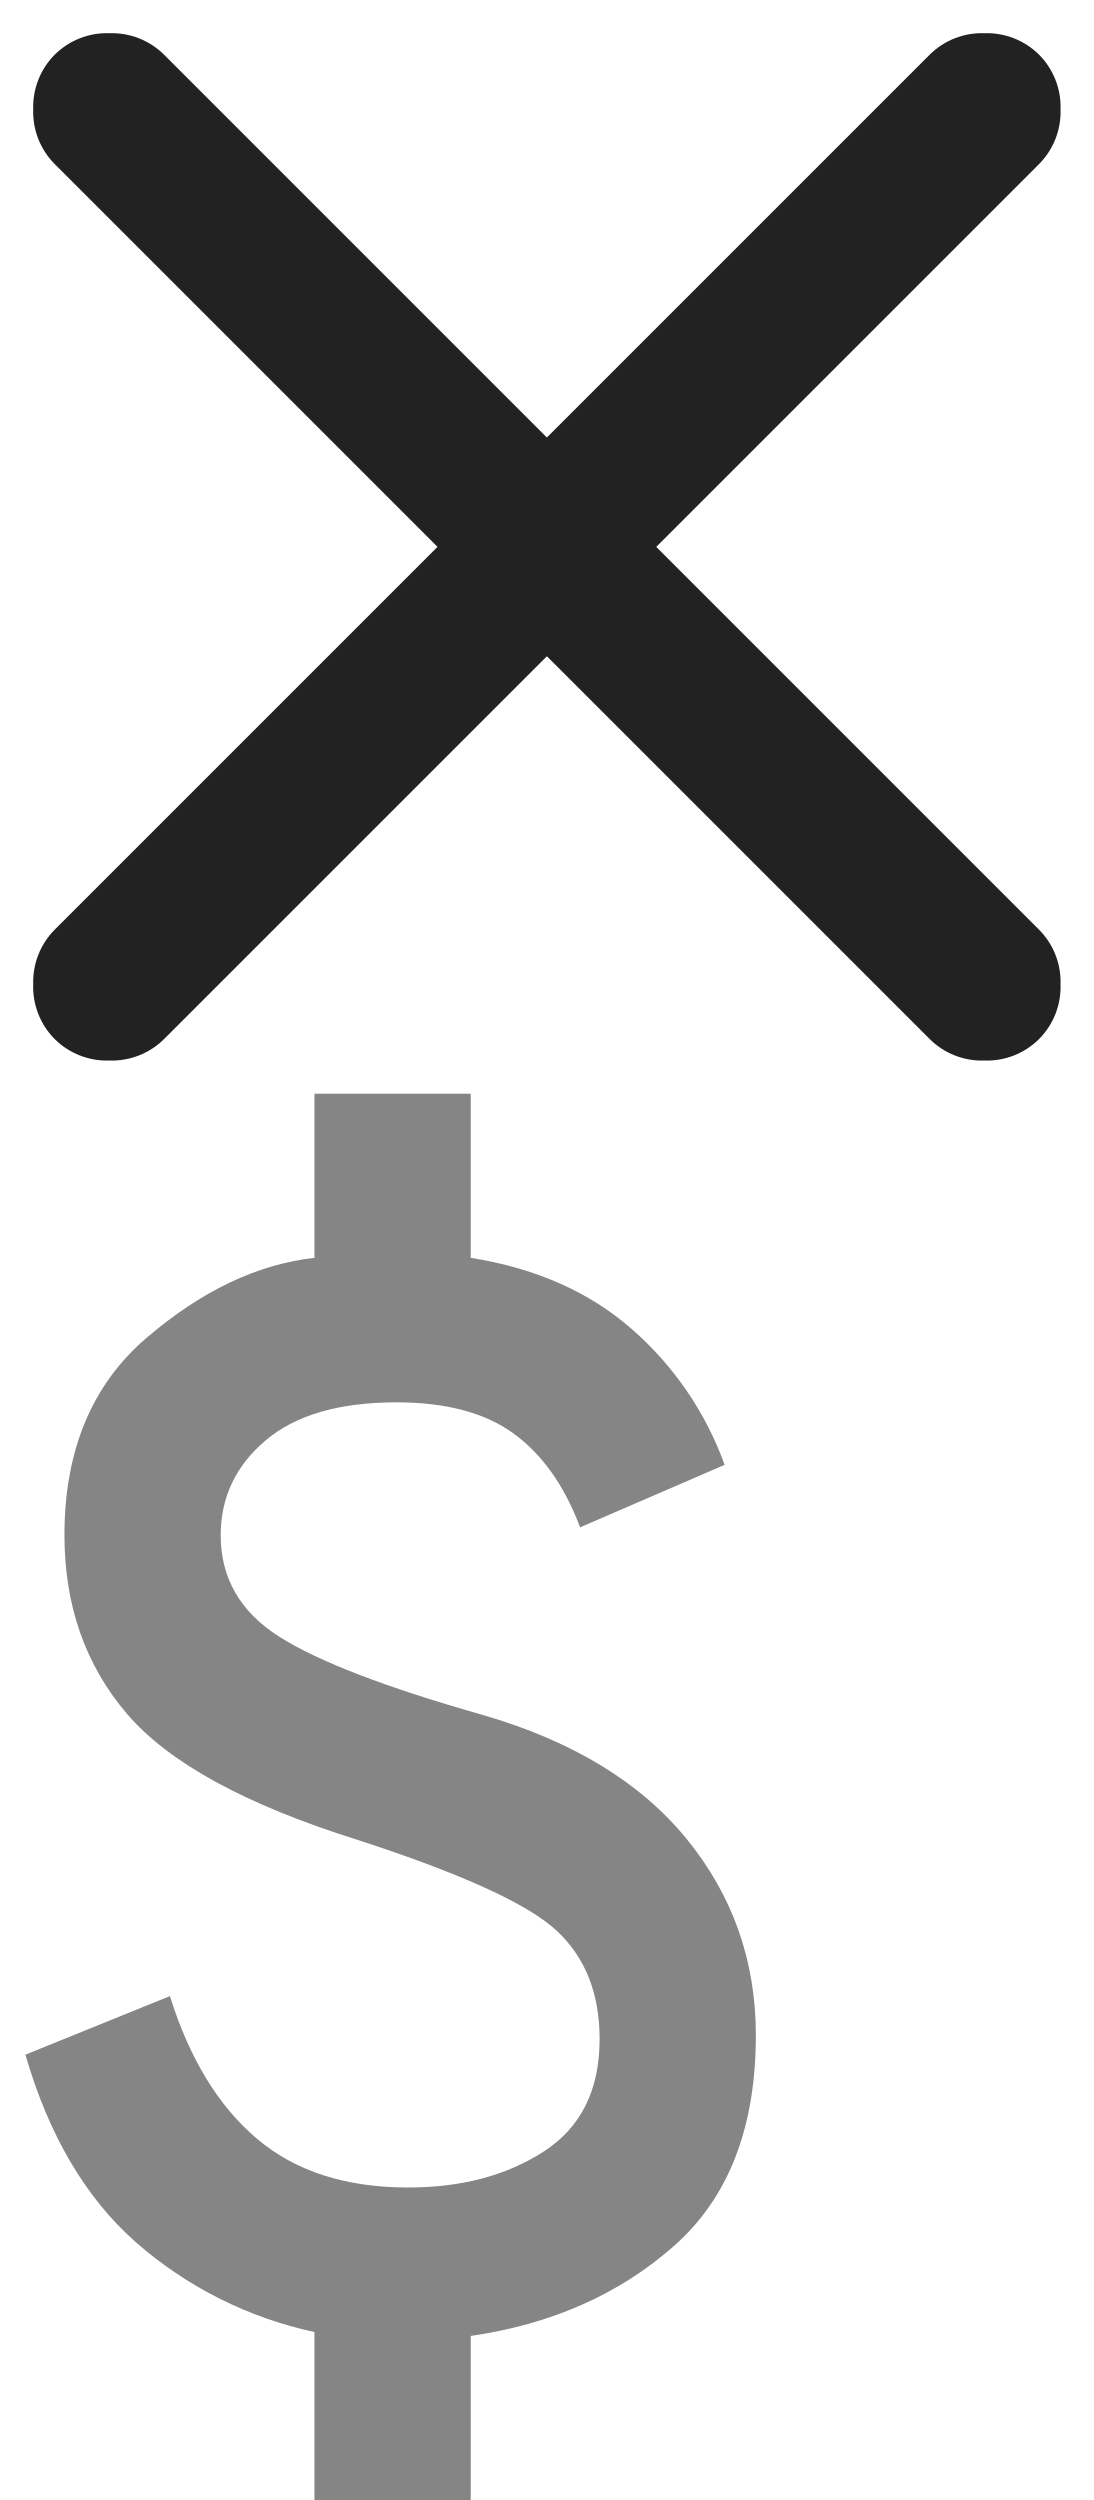
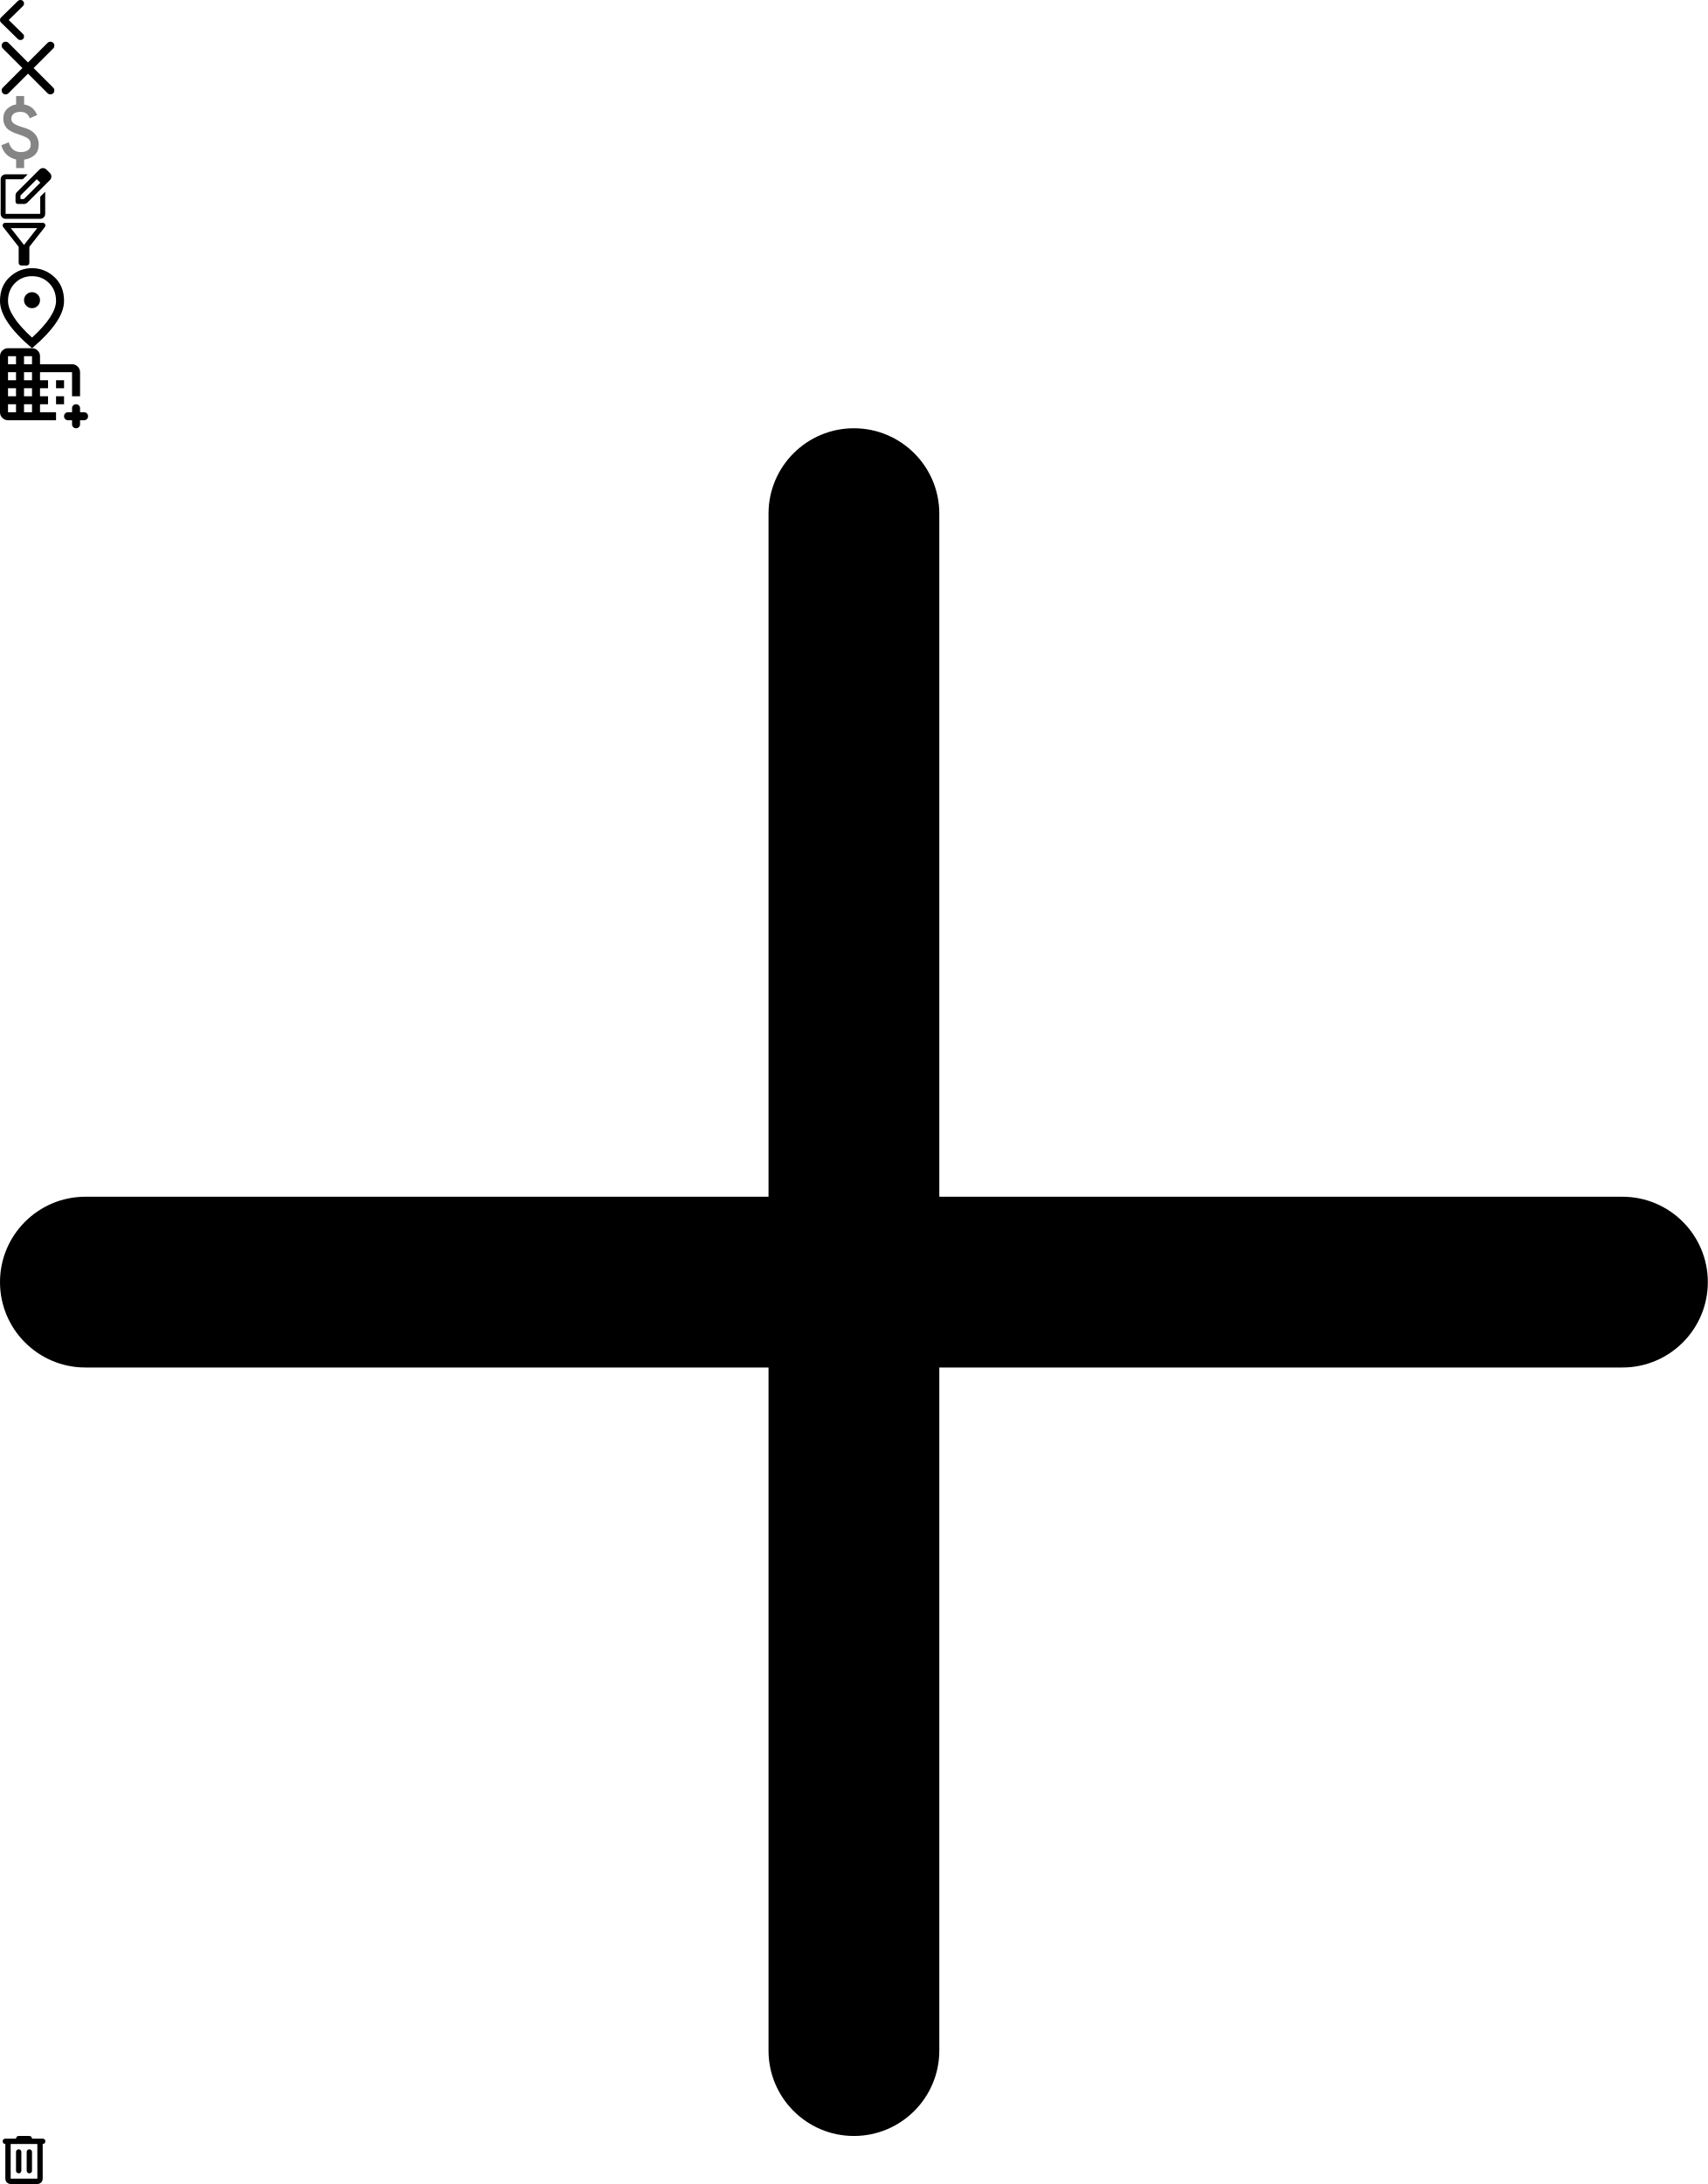
- <svg xmlns="http://www.w3.org/2000/svg" xmlns:xlink="http://www.w3.org/1999/xlink" width="14" height="32">
-   <symbol fill="none" id="sprite-close" viewBox="0 0 14 14">
-     <path d="m7 8.4-4.9 4.9a.948.948 0 0 1-.7.275.948.948 0 0 1-.7-.275.948.948 0 0 1-.275-.7.95.95 0 0 1 .275-.7L5.6 7 .7 2.1a.948.948 0 0 1-.275-.7A.95.95 0 0 1 .7.7a.948.948 0 0 1 .7-.275.95.95 0 0 1 .7.275L7 5.6 11.9.7a.948.948 0 0 1 .7-.275.95.95 0 0 1 .7.275.948.948 0 0 1 .275.7.948.948 0 0 1-.275.7L8.4 7l4.9 4.9a.948.948 0 0 1 .275.7.948.948 0 0 1-.275.7.948.948 0 0 1-.7.275.948.948 0 0 1-.7-.275L7 8.4Z" fill="#222" />
+ <svg xmlns="http://www.w3.org/2000/svg" xmlns:xlink="http://www.w3.org/1999/xlink" width="426.667" height="545.667">
+   <symbol id="sprite-back" viewBox="0 0 6 10">
+     <path d="M4.466 9.753.252 5.628a.78.78 0 0 1-.194-.292A.967.967 0 0 1 0 5c0-.12.02-.232.058-.336a.78.78 0 0 1 .194-.292L4.466.247A.879.879 0 0 1 5.106 0c.26 0 .474.082.642.247A.841.841 0 0 1 6 .874a.841.841 0 0 1-.252.628L2.176 5l3.572 3.498A.841.841 0 0 1 6 9.126a.841.841 0 0 1-.252.627.879.879 0 0 1-.641.247.879.879 0 0 1-.641-.247Z" />
  </symbol>
-   <use fill="none" xlink:href="#sprite-close" width="14" height="14" />
+   <use xlink:href="#sprite-back" width="6" height="10" />
+   <symbol id="sprite-close" viewBox="0 0 14 14">
+     <path d="m7 8.4-4.9 4.9a.948.948 0 0 1-.7.275.948.948 0 0 1-.7-.275.948.948 0 0 1-.275-.7.95.95 0 0 1 .275-.7L5.6 7 .7 2.1a.948.948 0 0 1-.275-.7A.95.95 0 0 1 .7.7a.948.948 0 0 1 .7-.275.95.95 0 0 1 .7.275L7 5.6 11.9.7a.948.948 0 0 1 .7-.275.95.95 0 0 1 .7.275.948.948 0 0 1 .275.7.948.948 0 0 1-.275.7L8.4 7l4.9 4.9a.948.948 0 0 1 .275.7.948.948 0 0 1-.275.7.948.948 0 0 1-.7.275.948.948 0 0 1-.7-.275L7 8.4Z" />
+   </symbol>
+   <use xlink:href="#sprite-close" y="10" width="14" height="14" />
  <symbol fill="none" id="sprite-dollar" viewBox="0 0 10 18">
    <path d="M4.025 18v-2.15a5.09 5.09 0 0 1-2.287-1.15c-.642-.567-1.113-1.367-1.413-2.4l1.85-.75c.25.8.621 1.408 1.113 1.825.491.417 1.137.625 1.937.625.684 0 1.263-.154 1.738-.463.475-.308.712-.787.712-1.437 0-.583-.183-1.046-.55-1.387-.366-.342-1.216-.73-2.55-1.163-1.433-.45-2.416-.988-2.95-1.613-.533-.625-.8-1.387-.8-2.287 0-1.083.35-1.925 1.05-2.525.7-.6 1.417-.942 2.15-1.025V0h2v2.1c.834.133 1.521.438 2.063.913A4.187 4.187 0 0 1 9.275 4.75l-1.85.8c-.2-.533-.483-.933-.85-1.2-.366-.267-.866-.4-1.5-.4-.733 0-1.291.162-1.675.487-.383.325-.575.73-.575 1.213 0 .55.25.983.75 1.3.5.317 1.367.65 2.6 1 1.15.333 2.021.862 2.613 1.587.591.725.887 1.563.887 2.513 0 1.183-.35 2.083-1.05 2.7-.7.617-1.566 1-2.6 1.15V18h-2Z" fill="#858585" />
  </symbol>
-   <use fill="none" xlink:href="#sprite-dollar" y="14" width="10" height="18" />
+   <use fill="none" xlink:href="#sprite-dollar" y="24" width="10" height="18" />
+   <symbol id="sprite-edit" viewBox="0 0 13 13">
+     <path d="M1.402 12.667c-.34 0-.63-.121-.873-.363a1.187 1.187 0 0 1-.362-.872v-8.64c0-.339.12-.63.362-.871a1.19 1.19 0 0 1 .873-.363h5.515L5.68 2.793H1.402v8.64h8.65v-4.29L11.29 5.91v5.523c0 .34-.121.63-.363.872a1.192 1.192 0 0 1-.873.363h-8.65ZM8.307 1.913l.88.864L5.11 6.85v.88h.865l4.093-4.089.88.864-4.093 4.089a1.315 1.315 0 0 1-.393.27c-.15.067-.307.1-.472.1H4.492a.598.598 0 0 1-.44-.177.597.597 0 0 1-.178-.44V6.85a1.22 1.22 0 0 1 .355-.864l4.078-4.073Zm2.642 2.592L8.307 1.913 9.852.37c.247-.247.543-.37.888-.37s.636.123.873.37l.865.88c.237.236.355.524.355.864 0 .34-.118.627-.355.864l-1.53 1.527Z" />
+   </symbol>
+   <use xlink:href="#sprite-edit" y="42" width="13" height="13" />
+   <symbol id="sprite-filter" viewBox="0 0 12 12">
+     <path d="M5.334 11.333a.643.643 0 0 1-.475-.192.643.643 0 0 1-.192-.474v-4L.8 1.733a.634.634 0 0 1-.074-.7c.116-.244.319-.366.608-.366h9.333c.289 0 .492.122.609.366a.635.635 0 0 1-.076.7L7.334 6.667v4a.644.644 0 0 1-.192.474.646.646 0 0 1-.475.192H5.334ZM6 6.2 9.3 2H2.7L6 6.2Z" />
+   </symbol>
+   <use xlink:href="#sprite-filter" y="55" width="12" height="12" />
+   <symbol id="sprite-location" viewBox="0 0 16 20">
+     <path d="M8 10c.55 0 1.02-.196 1.412-.588C9.804 9.021 10 8.55 10 8c0-.55-.196-1.02-.588-1.412A1.926 1.926 0 0 0 8 6c-.55 0-1.02.196-1.412.588A1.926 1.926 0 0 0 6 8c0 .55.196 1.02.588 1.412C6.979 9.804 7.45 10 8 10Zm0 7.35c2.033-1.867 3.542-3.563 4.525-5.088C13.508 10.738 14 9.383 14 8.2c0-1.817-.58-3.304-1.738-4.462C11.104 2.579 9.683 2 8 2c-1.683 0-3.104.58-4.263 1.737C2.58 4.896 2 6.383 2 8.2c0 1.183.492 2.538 1.475 4.063.983 1.524 2.492 3.22 4.525 5.087ZM8 20c-2.683-2.283-4.688-4.404-6.013-6.363C.662 11.68 0 9.867 0 8.2c0-2.5.804-4.492 2.413-5.975C4.02.742 5.883 0 8 0c2.117 0 3.98.742 5.588 2.225S16 5.7 16 8.2c0 1.667-.662 3.48-1.988 5.438C12.688 15.595 10.683 17.716 8 20Z" />
+   </symbol>
+   <use xlink:href="#sprite-location" y="67" width="16" height="20" />
+   <symbol id="sprite-order" viewBox="0 0 22 20">
+     <path d="M2 18c-.55 0-1.02-.196-1.412-.587A1.927 1.927 0 0 1 0 16V2C0 1.45.196.979.588.587A1.925 1.925 0 0 1 2 0h6c.55 0 1.021.196 1.413.587C9.804.979 10 1.45 10 2v2h8c.55 0 1.021.196 1.413.587.391.392.587.863.587 1.413v6h-2V6h-8v2h2v2h-2v2h2v2h-2v2h4v2H2Zm0-2h2v-2H2v2Zm0-4h2v-2H2v2Zm0-4h2V6H2v2Zm0-4h2V2H2v2Zm4 12h2v-2H6v2Zm0-4h2v-2H6v2Zm0-4h2V6H6v2Zm0-4h2V2H6v2Zm13 16a.965.965 0 0 1-.712-.288A.965.965 0 0 1 18 19v-1h-1a.965.965 0 0 1-.712-.288A.965.965 0 0 1 16 17c0-.283.096-.52.288-.712A.965.965 0 0 1 17 16h1v-1c0-.283.096-.52.288-.712A.965.965 0 0 1 19 14c.283 0 .52.096.712.288A.965.965 0 0 1 20 15v1h1c.283 0 .52.096.712.288A.965.965 0 0 1 22 17c0 .283-.096.52-.288.712A.965.965 0 0 1 21 18h-1v1c0 .283-.096.52-.288.712A.965.965 0 0 1 19 20Zm-5-10V8h2v2h-2Zm0 4v-2h2v2h-2Z" />
+   </symbol>
+   <use xlink:href="#sprite-order" y="87" width="22" height="20" />
+   <symbol id="sprite-plus" viewBox="0 0 426.667 426.667">
+     <path d="M405.332 192H234.668V21.332C234.668 9.559 225.109 0 213.332 0 201.559 0 192 9.559 192 21.332V192H21.332C9.559 192 0 201.559 0 213.332c0 11.777 9.559 21.336 21.332 21.336H192v170.664c0 11.777 9.559 21.336 21.332 21.336 11.777 0 21.336-9.559 21.336-21.336V234.668h170.664c11.777 0 21.336-9.559 21.336-21.336 0-11.773-9.559-21.332-21.336-21.332zm0 0" />
+   </symbol>
+   <use xlink:href="#sprite-plus" y="107" width="426.667" height="426.667" />
+   <symbol id="sprite-trash" viewBox="0 0 12 12">
+     <path d="M2.667 12c-.367 0-.68-.13-.942-.391a1.285 1.285 0 0 1-.392-.942V2a.647.647 0 0 1-.475-.191.647.647 0 0 1-.191-.476c0-.189.063-.347.19-.475a.647.647 0 0 1 .476-.191H4c0-.19.064-.348.192-.476A.645.645 0 0 1 4.666 0h2.667c.19 0 .348.064.476.191a.647.647 0 0 1 .19.476h2.667a.64.64 0 0 1 .475.191.646.646 0 0 1 .192.475.646.646 0 0 1-.192.476.645.645 0 0 1-.475.191v8.667c0 .366-.13.68-.39.942-.262.26-.576.391-.943.391H2.666Zm0-10v8.667h6.666V2H2.666ZM4 8.667a.64.64 0 0 0 .192.474.643.643 0 0 0 .474.192.646.646 0 0 0 .476-.192.645.645 0 0 0 .191-.474V4a.647.647 0 0 0-.191-.475.647.647 0 0 0-.476-.192.644.644 0 0 0-.474.192A.646.646 0 0 0 4 4v4.667Zm2.667 0a.64.64 0 0 0 .192.474.643.643 0 0 0 .474.192.646.646 0 0 0 .476-.192.644.644 0 0 0 .19-.474V4a.647.647 0 0 0-.19-.475.647.647 0 0 0-.476-.192.645.645 0 0 0-.474.192.646.646 0 0 0-.192.475v4.667Z" />
+   </symbol>
+   <use xlink:href="#sprite-trash" y="533.667" width="12" height="12" />
</svg>
